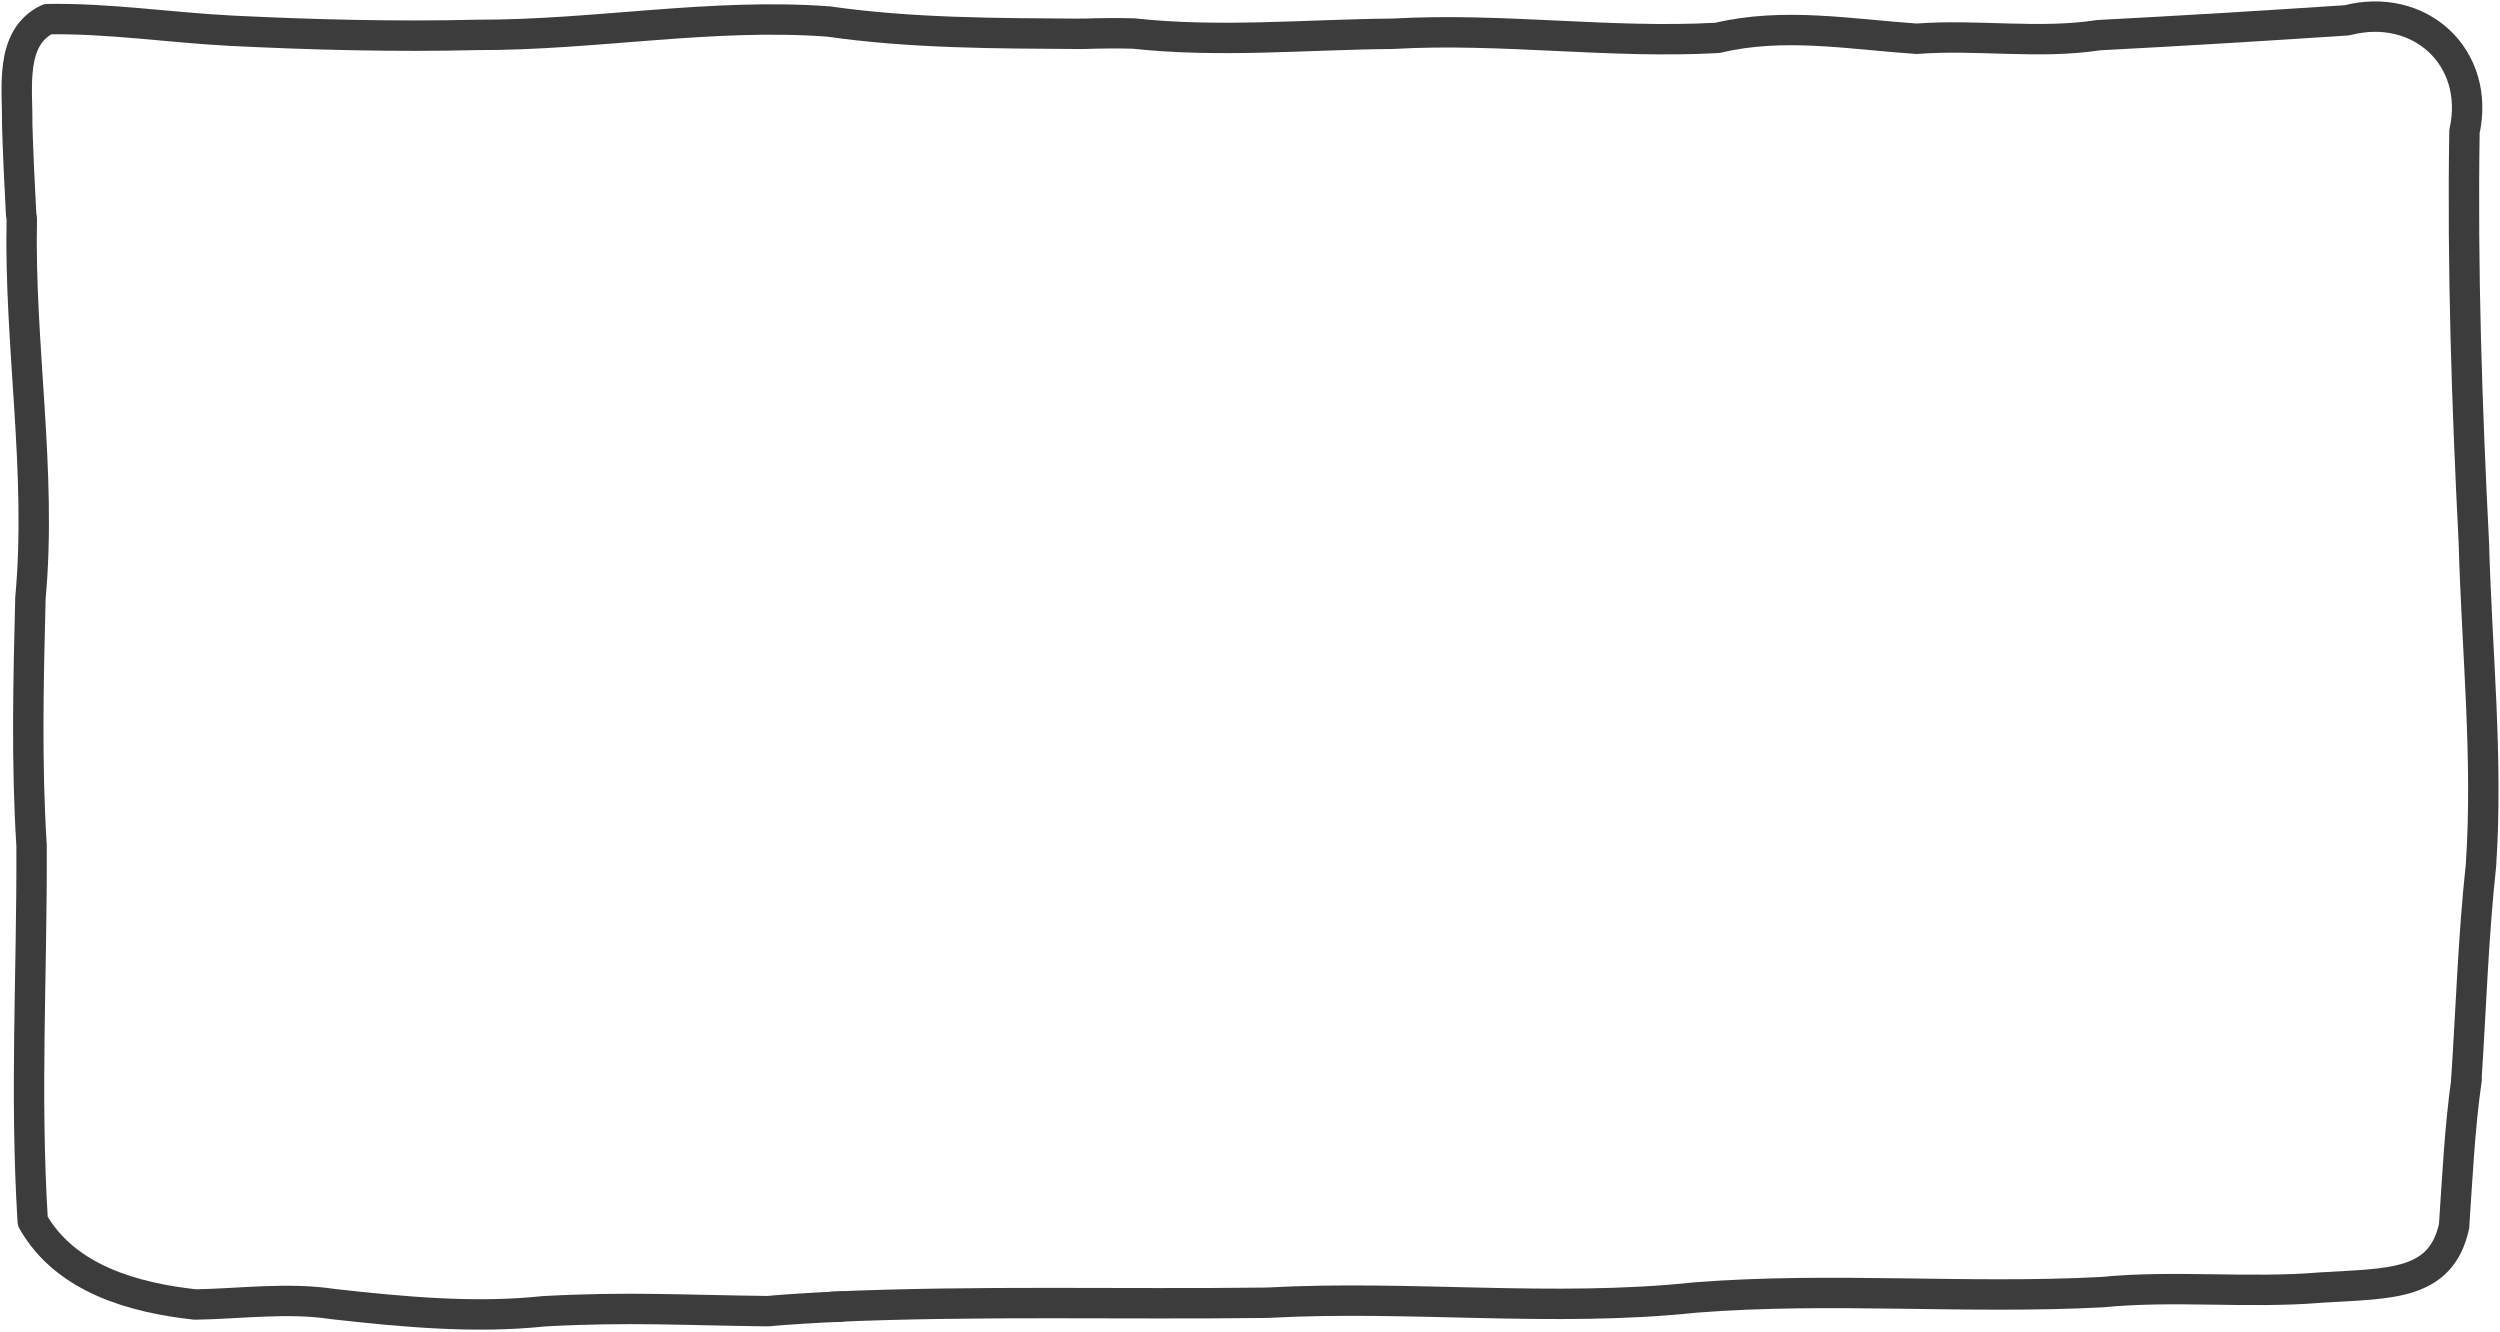
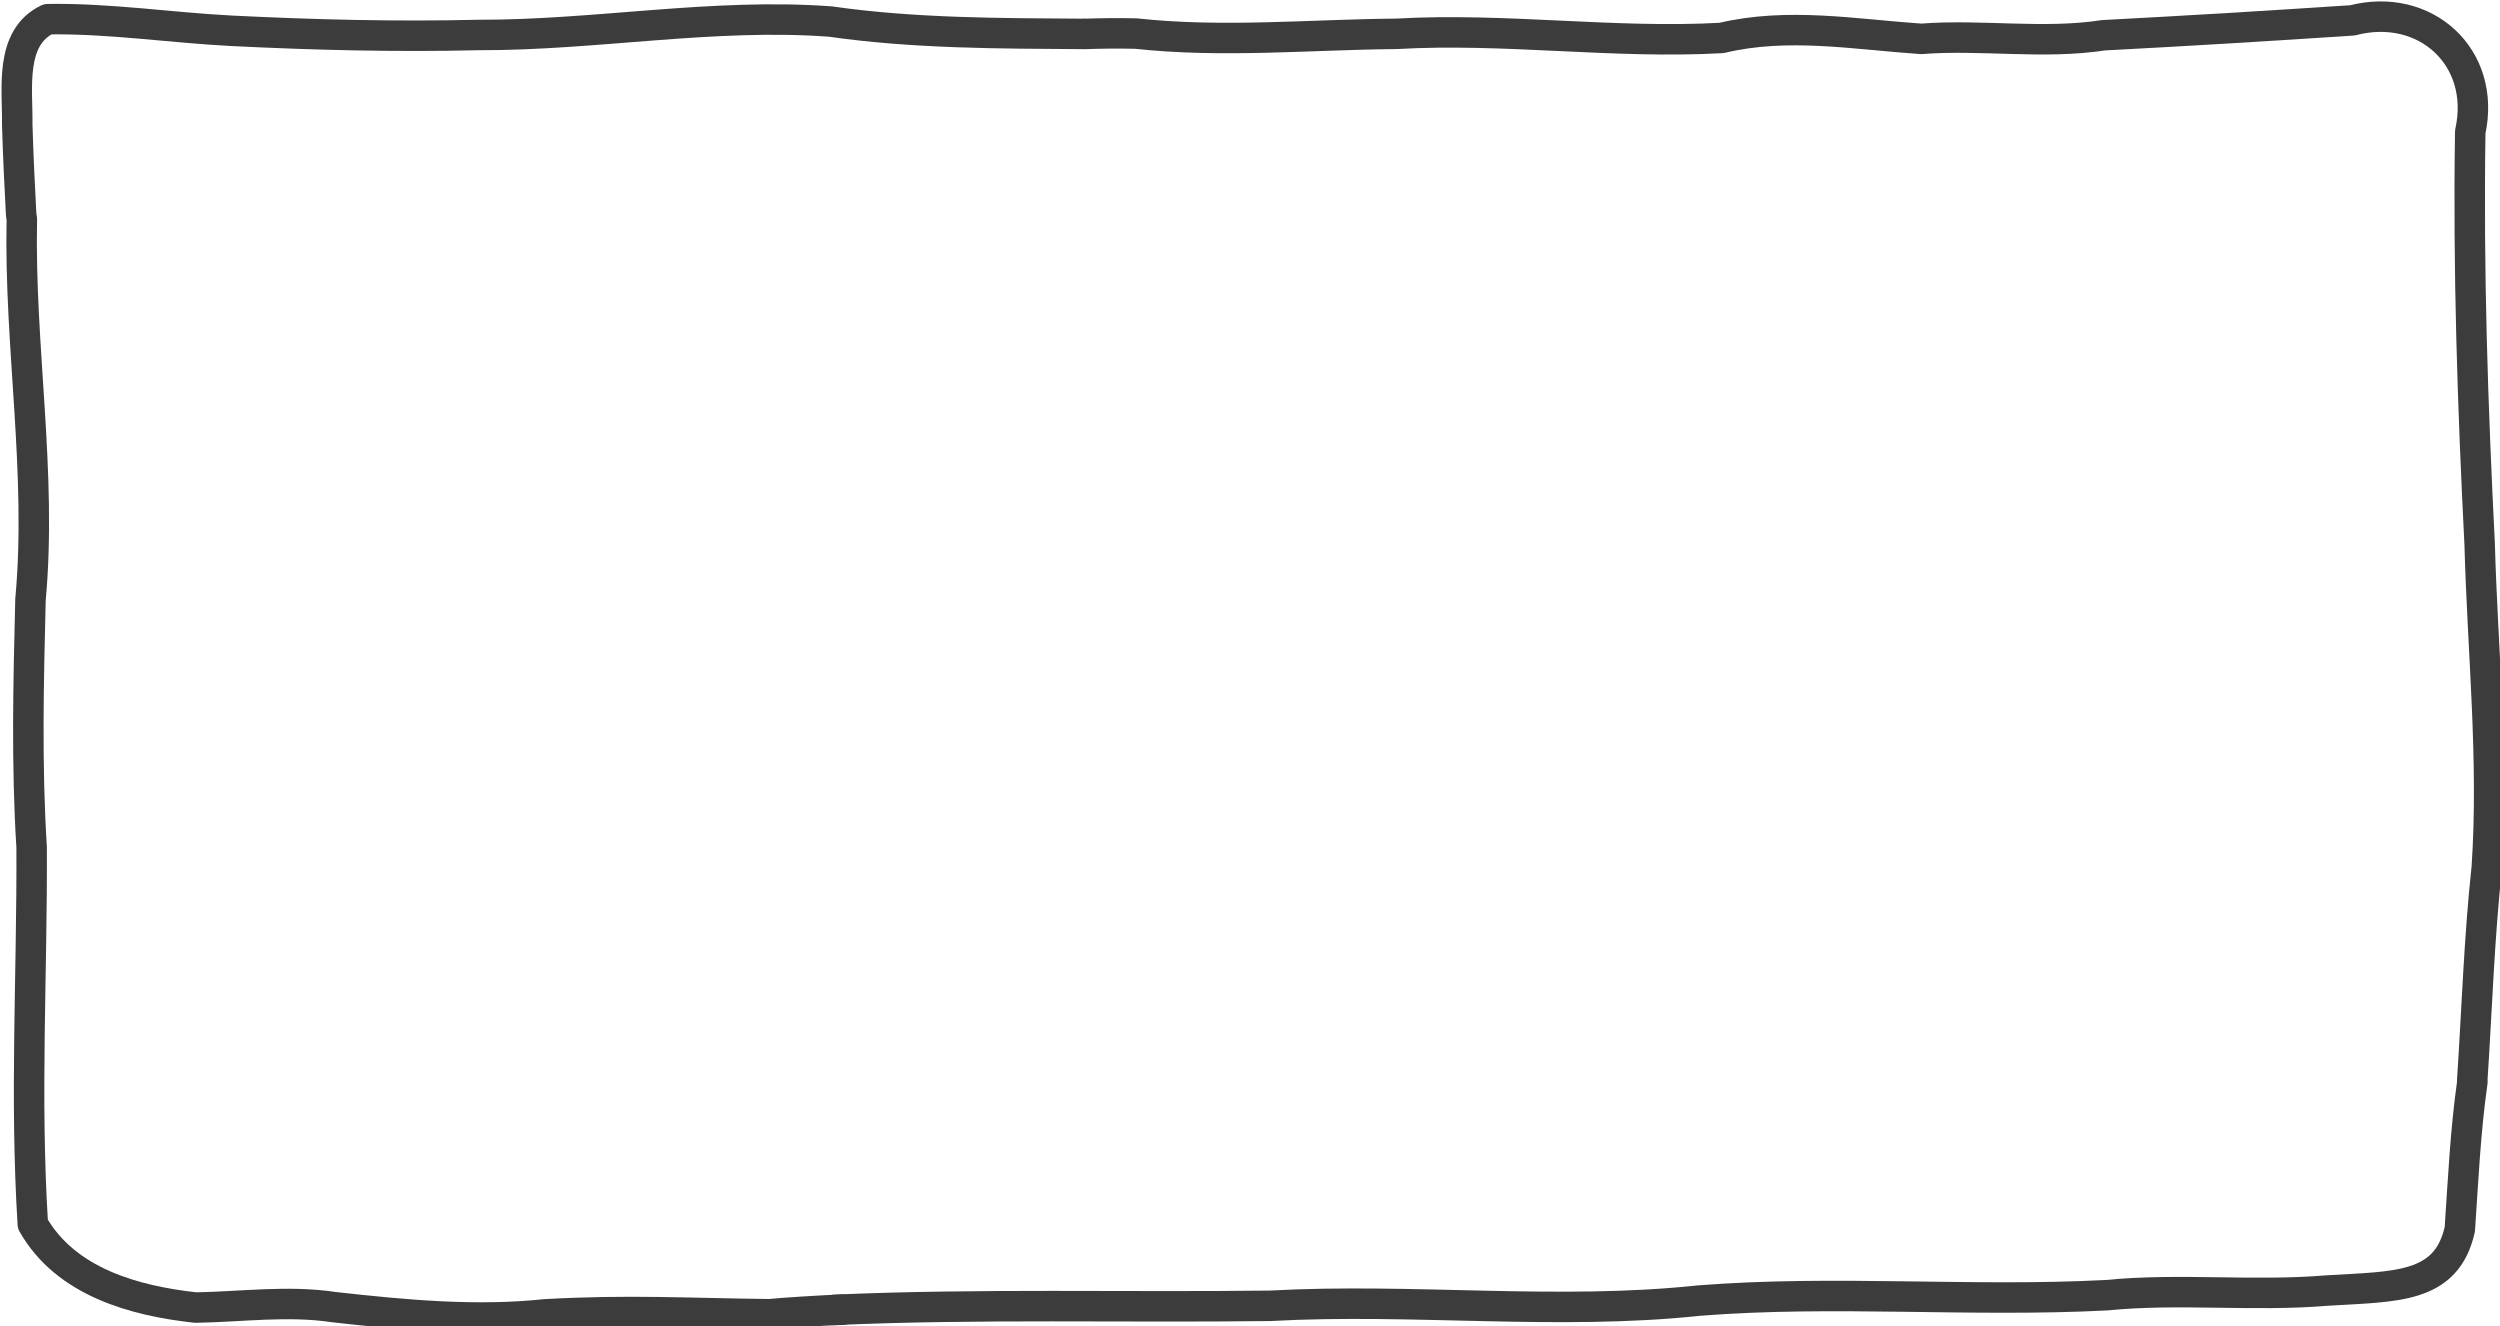
- <svg xmlns="http://www.w3.org/2000/svg" width="69.622mm" height="37.07mm" viewBox="0 0 246.691 131.35" id="svg5364" version="1.1">
-   <defs id="defs5366" />
-   <g id="layer1" transform="translate(0,-921.0124)">
+ <svg xmlns="http://www.w3.org/2000/svg">
+   <g transform="translate(0,-921.0124)">
    <path style="fill:none;stroke:#3c3c3c;stroke-width:3;stroke-linecap:round;stroke-linejoin:round;stroke-miterlimit:10;stroke-dasharray:none;stroke-opacity:1" d="m 2.15,942.602 c -0.266,12.489 2.001,24.94 0.852,37.436 -0.202,8.131 -0.398,16.272 0.113,24.404 0.058,12.691 -0.667,24.396 0.115,37.076 3.254,5.745 10.086,7.567 16.036,8.219 4.532,-0.076 9.076,-0.727 13.621,-0.042 6.801,0.762 13.939,1.439 20.783,0.708 8.331,-0.456 13.765,-0.104 22.085,-0.01 1.156,-0.126 5.572,-0.406 7.183,-0.446" id="path12" />
    <path style="fill:none;stroke:#3c3c3c;stroke-width:3;stroke-linecap:round;stroke-linejoin:round;stroke-miterlimit:10;stroke-dasharray:none;stroke-opacity:1" d="m 82.148,1049.962 c 14.288,-0.627 28.588,-0.22 42.877,-0.399 14.067,-0.775 28.234,0.977 42.252,-0.515 13.334,-1.053 26.766,0.169 40.134,-0.531 7.185,-0.708 14.412,0.15 21.614,-0.453 6.815,-0.42 11.819,-0.145 13.133,-6.037 0.326,-4.802 0.548,-9.614 1.219,-14.387" id="path14" />
    <path style="fill:none;stroke:#3c3c3c;stroke-width:3;stroke-linecap:round;stroke-linejoin:round;stroke-miterlimit:10;stroke-dasharray:none;stroke-opacity:1" d="m 243.378,1027.414 c 0.464,-7.013 0.678,-14.024 1.436,-21.02 0.711,-10.612 -0.416,-21.215 -0.703,-31.825 -0.686,-13.517 -1.139,-27.043 -0.926,-40.578 1.616,-7.343 -4.433,-12.834 -11.598,-10.974 -8.161,0.541 -16.346,1.04 -24.497,1.465 -5.941,0.911 -11.982,-0.104 -17.963,0.356 -6.55,-0.447 -13.147,-1.645 -19.65,-0.088 -10.661,0.589 -21.324,-1.02 -32.004,-0.407 -8.557,0.073 -17.101,0.905 -25.639,-0.026 -1.671,-0.039 -3.343,-0.025 -5.013,0.035" id="path16" />
    <path style="fill:none;stroke:#3c3c3c;stroke-width:3;stroke-linecap:round;stroke-linejoin:round;stroke-miterlimit:10;stroke-dasharray:none;stroke-opacity:1" d="m 106.631,924.352 c -8.31,-0.057 -16.647,-0.039 -24.887,-1.219 -11.574,-0.853 -23.076,1.355 -34.647,1.323 -8.121,0.196 -16.248,-0.013 -24.359,-0.415 -6.014,-0.315 -12.015,-1.237 -18.039,-1.141 -3.804,1.825 -2.947,6.86 -3.002,10.364 0.088,2.953 0.224,5.904 0.385,8.853" id="path18" />
  </g>
</svg>
